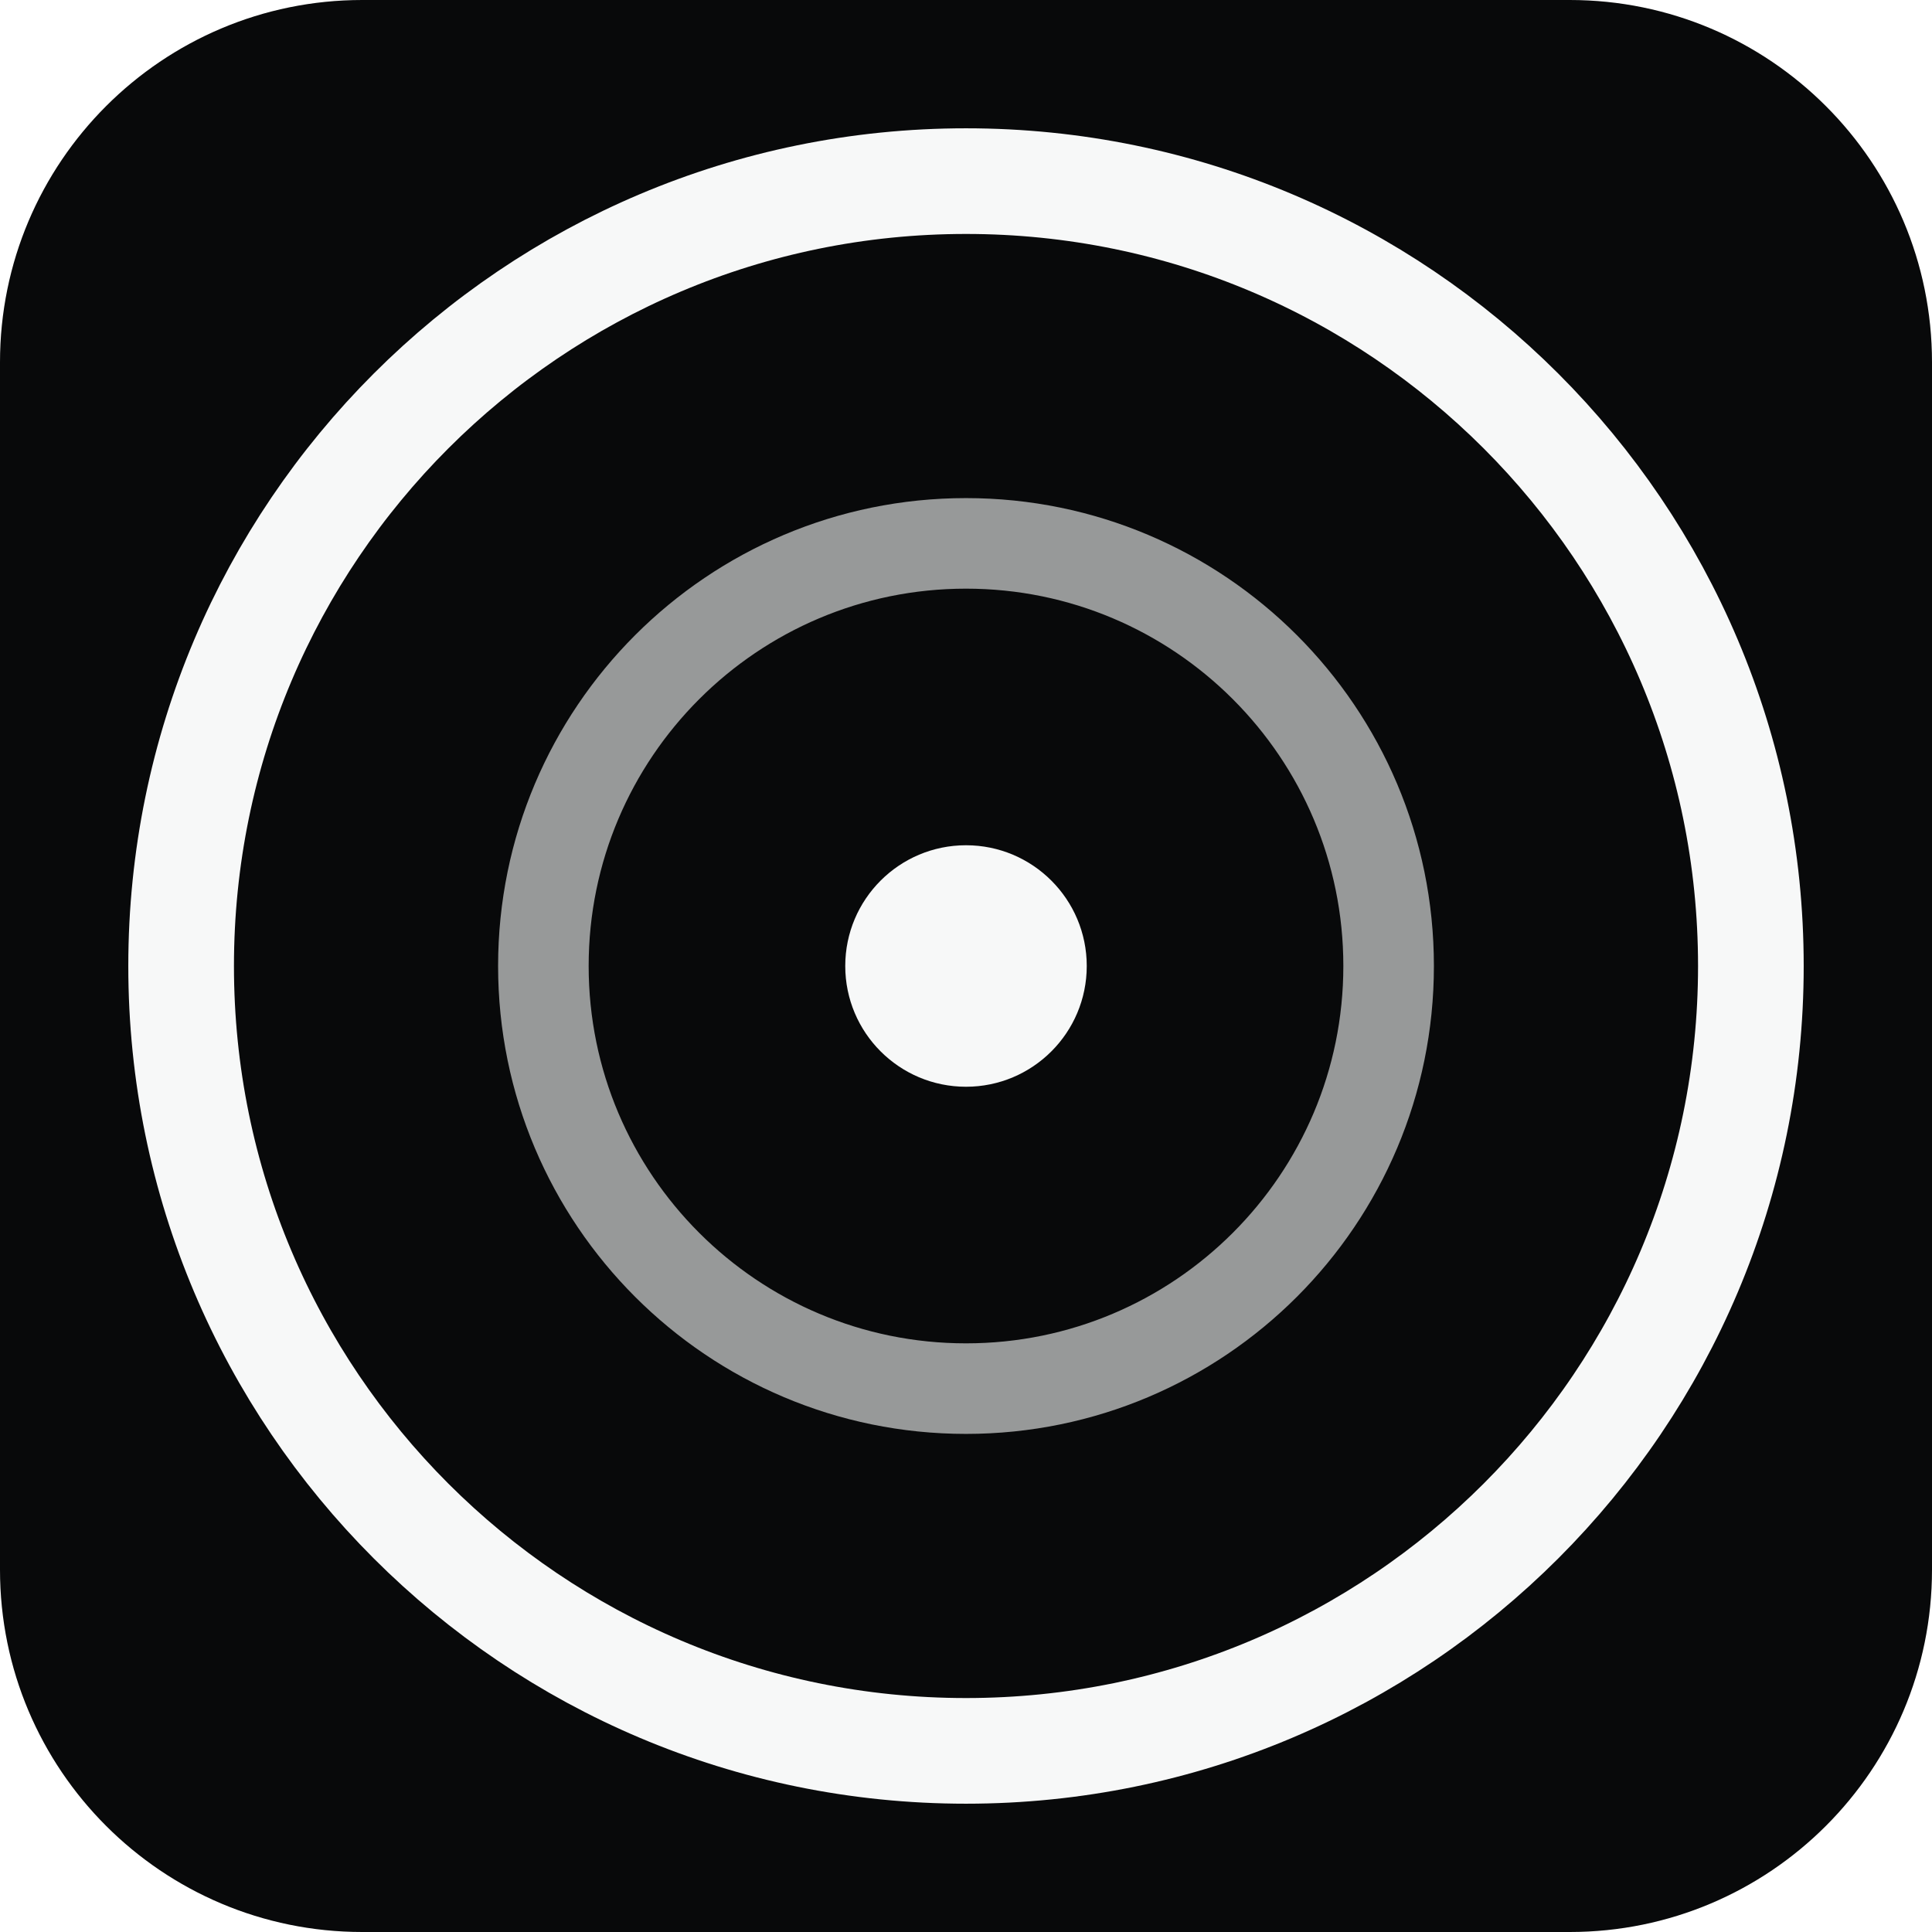
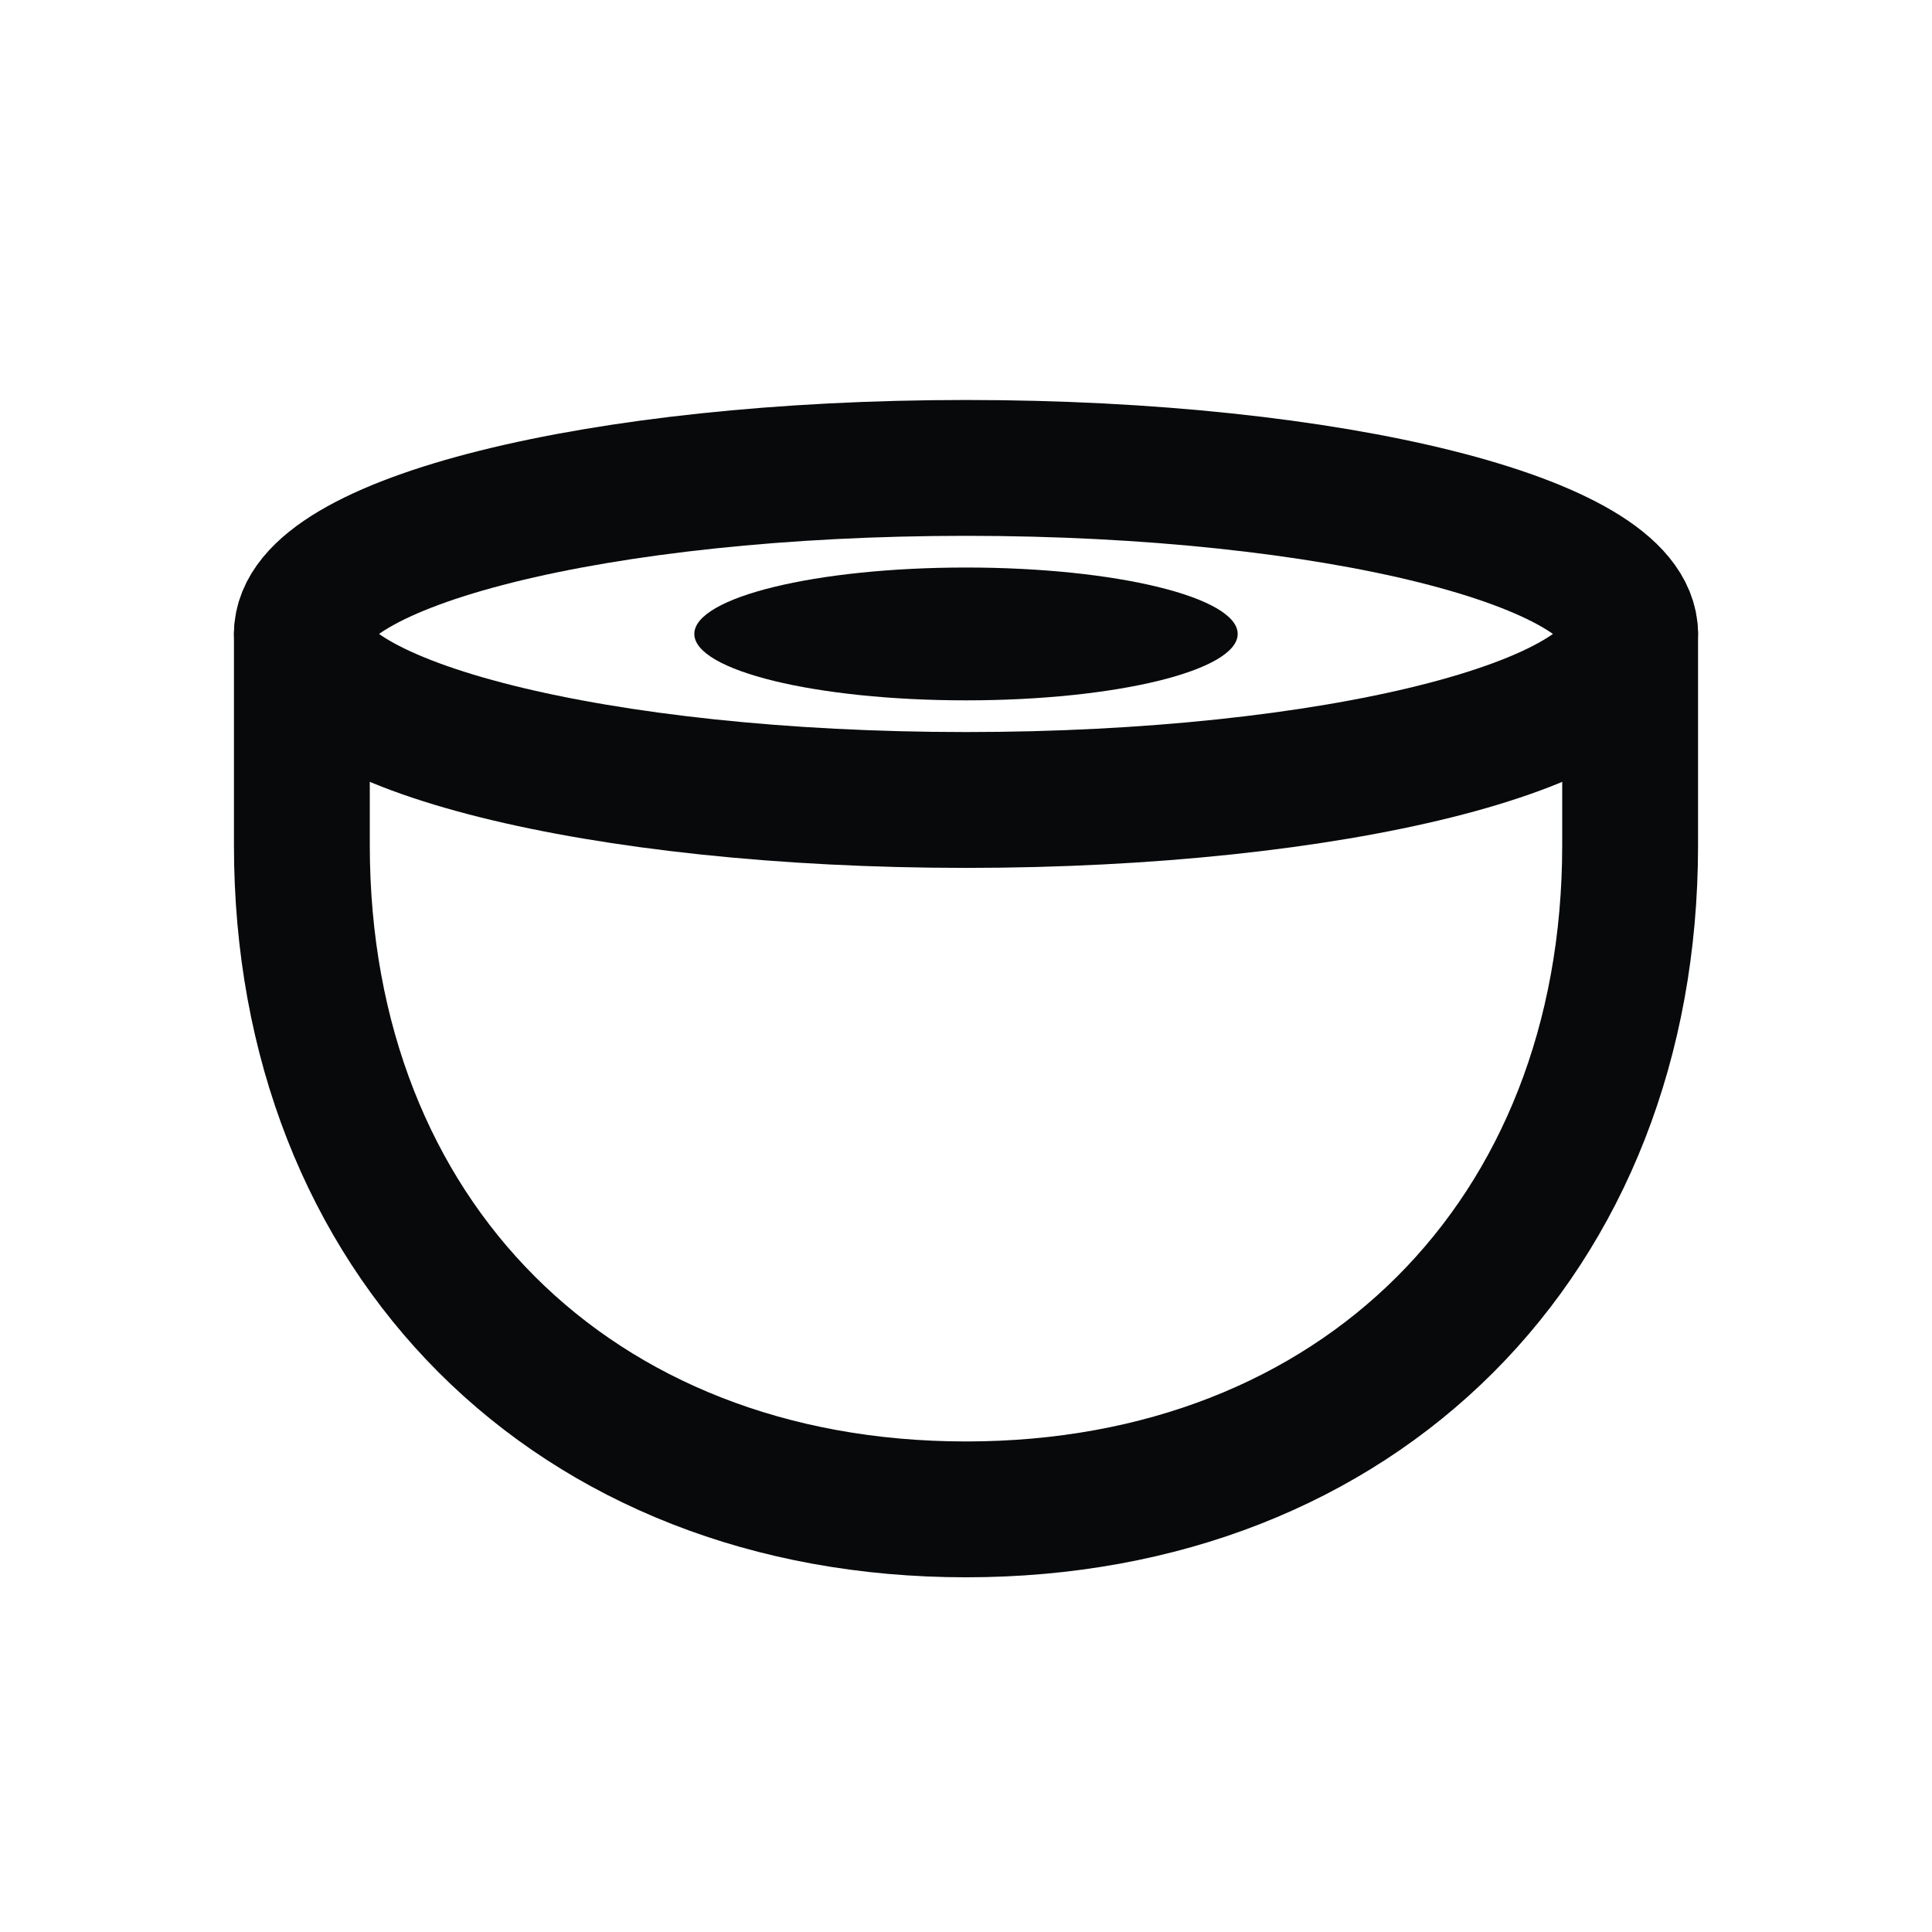
- <svg xmlns="http://www.w3.org/2000/svg" width="32" height="32" viewBox="0 0 32 32">
-   <rect width="32" height="32" rx="6" fill="#08090a" />
-   <circle cx="16" cy="16" r="13" stroke="#f7f8f8" stroke-width="1.75" fill="none" />
-   <circle cx="16" cy="16" r="7" stroke="#f7f8f8" stroke-width="1.5" fill="none" opacity="0.6" />
-   <circle cx="16" cy="16" r="2" fill="#f7f8f8" />
+ <svg xmlns="http://www.w3.org/2000/svg" viewBox="0 0 32 32">
+   <style>
+ 		.mark {
+ 			fill: none;
+ 			stroke: #08090a;
+ 			stroke-width: 2.25;
+ 			stroke-linecap: round;
+ 			stroke-linejoin: round;
+ 		}
+ 		.fill {
+ 			fill: #08090a;
+ 		}
+ 		@media (prefers-color-scheme: dark) {
+ 			.mark {
+ 				stroke: #f7f8f8;
+ 			}
+ 			.fill {
+ 				fill: #f7f8f8;
+ 			}
+ 		}
+ 	</style>
+   <ellipse cx="16" cy="10.5" rx="11" ry="2.75" class="mark" />
+   <path d="M5 10.5 L5 14 C5 20.5 9.5 25 16 25 C22.5 25 27 20.5 27 14 L27 10.5" class="mark" />
+   <ellipse cx="16" cy="10.5" rx="4.5" ry="1.1" class="fill" />
</svg>
